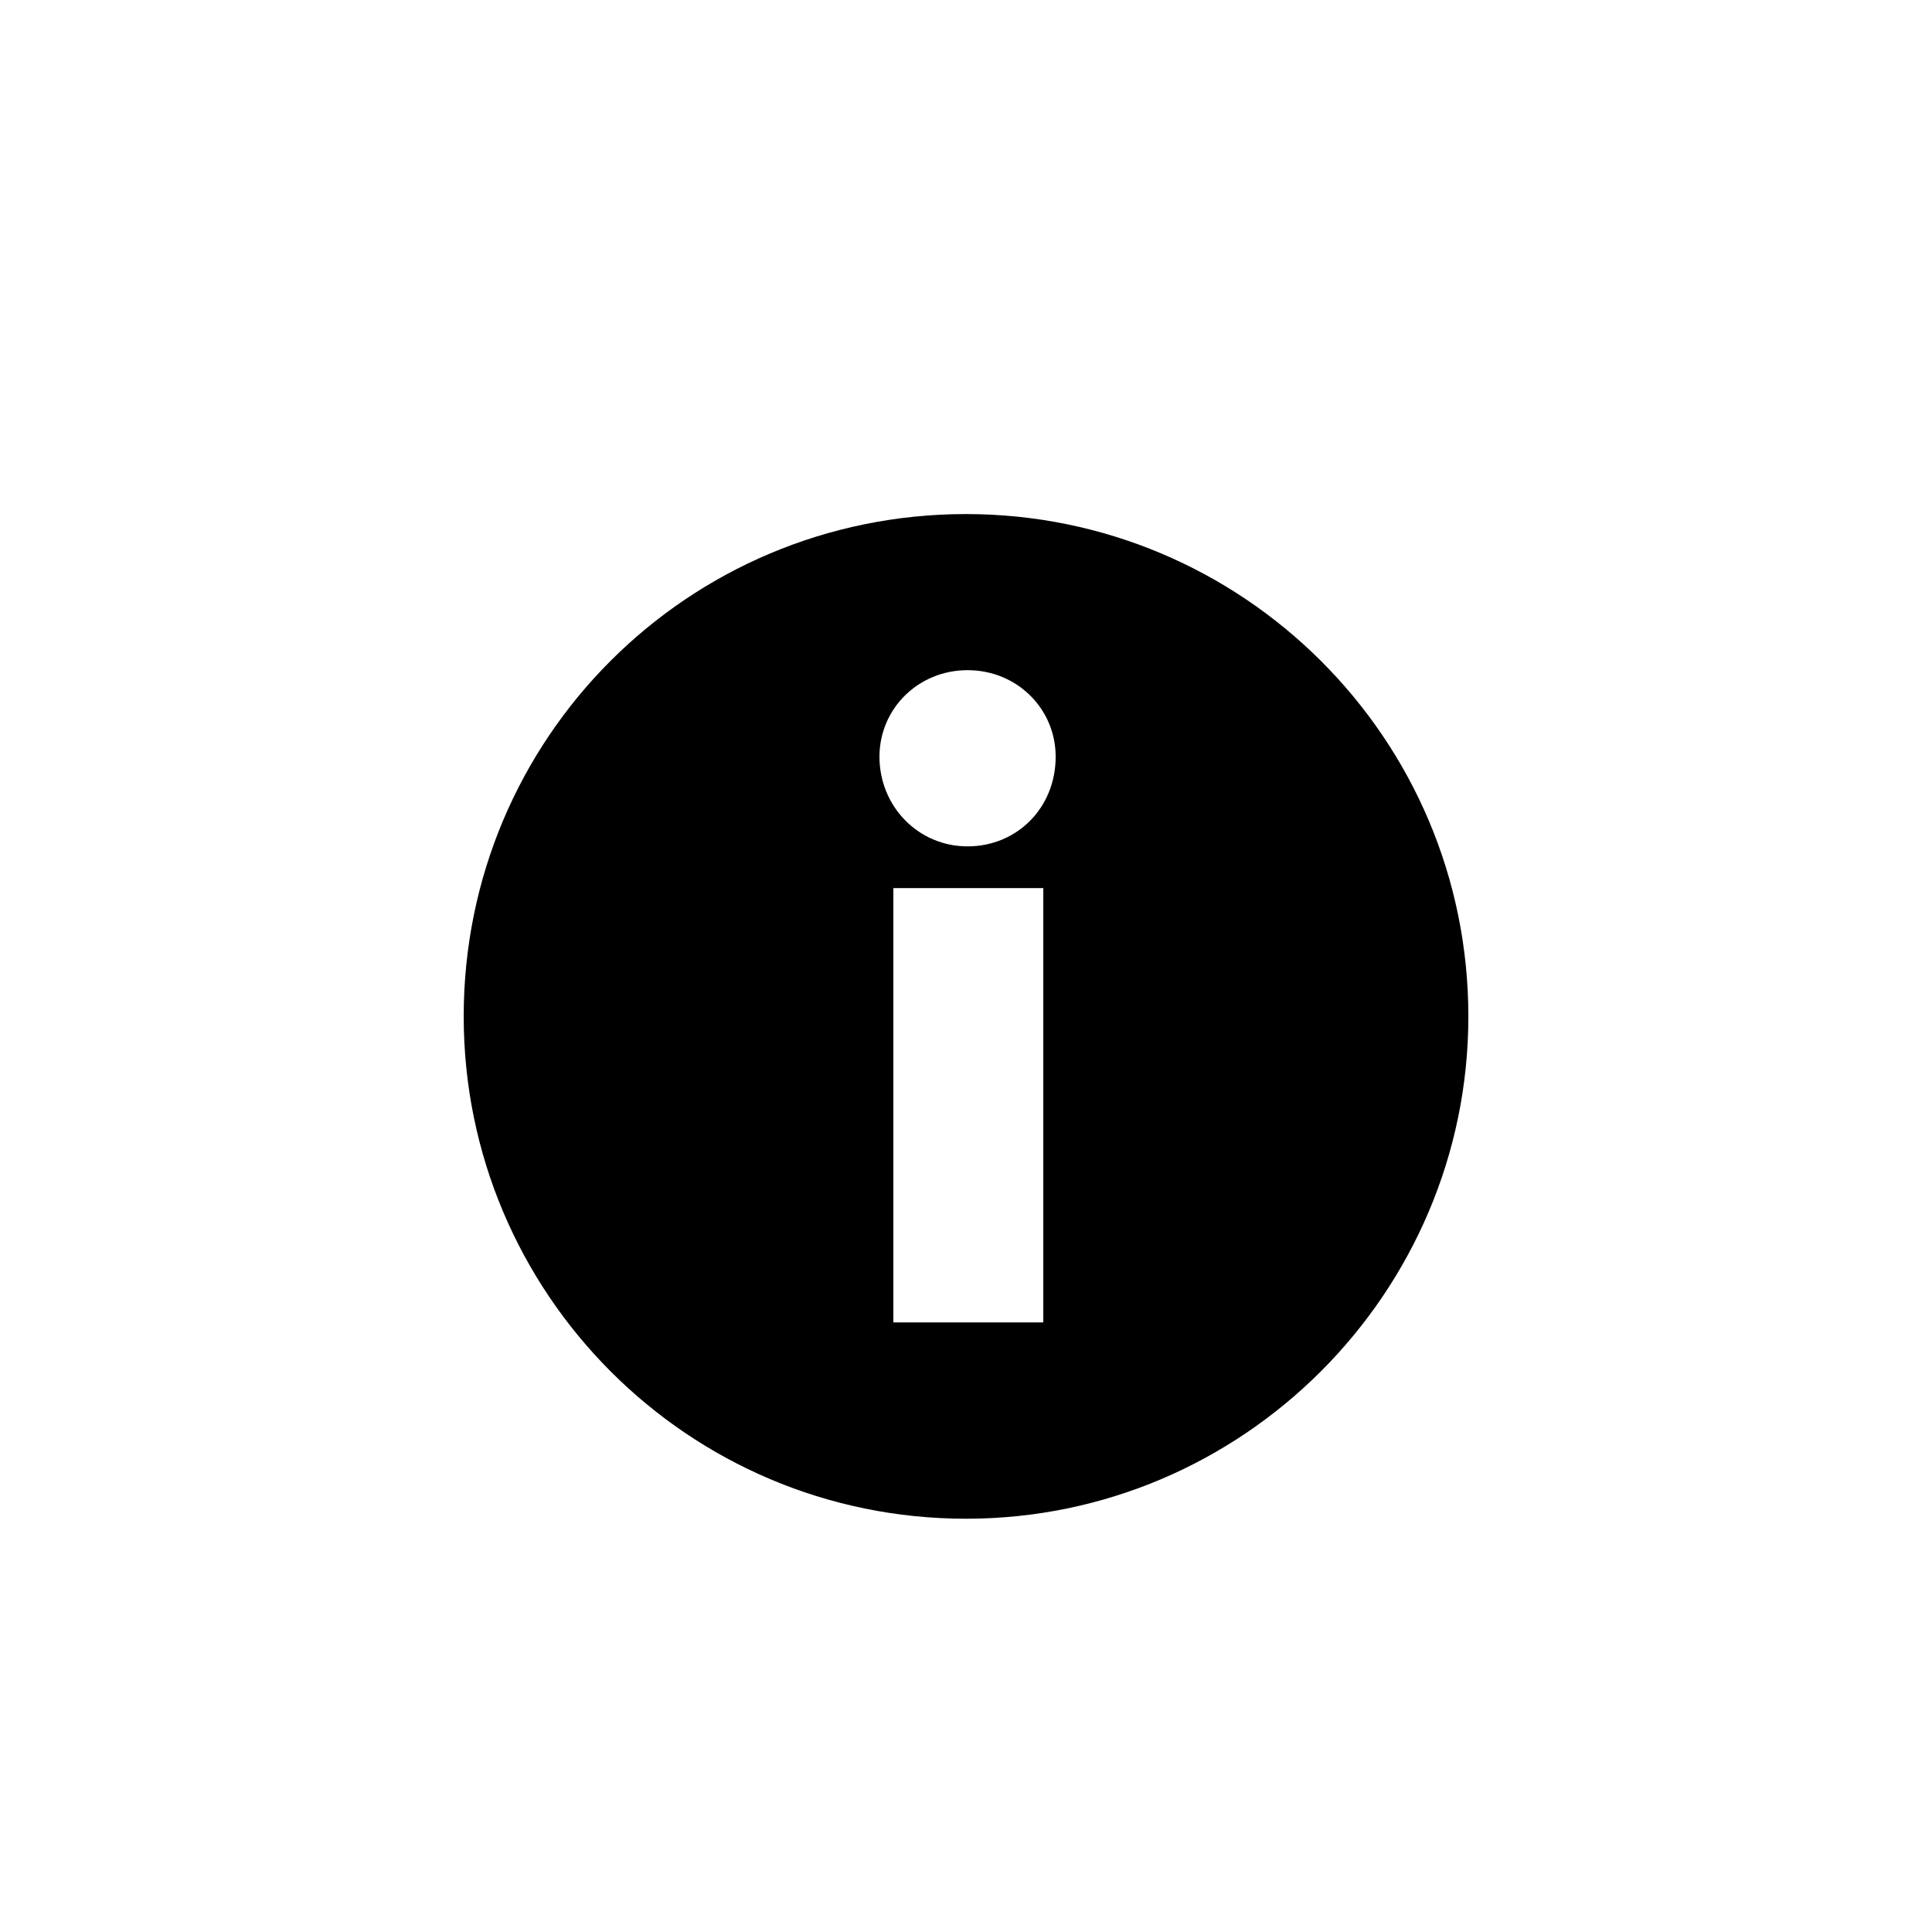
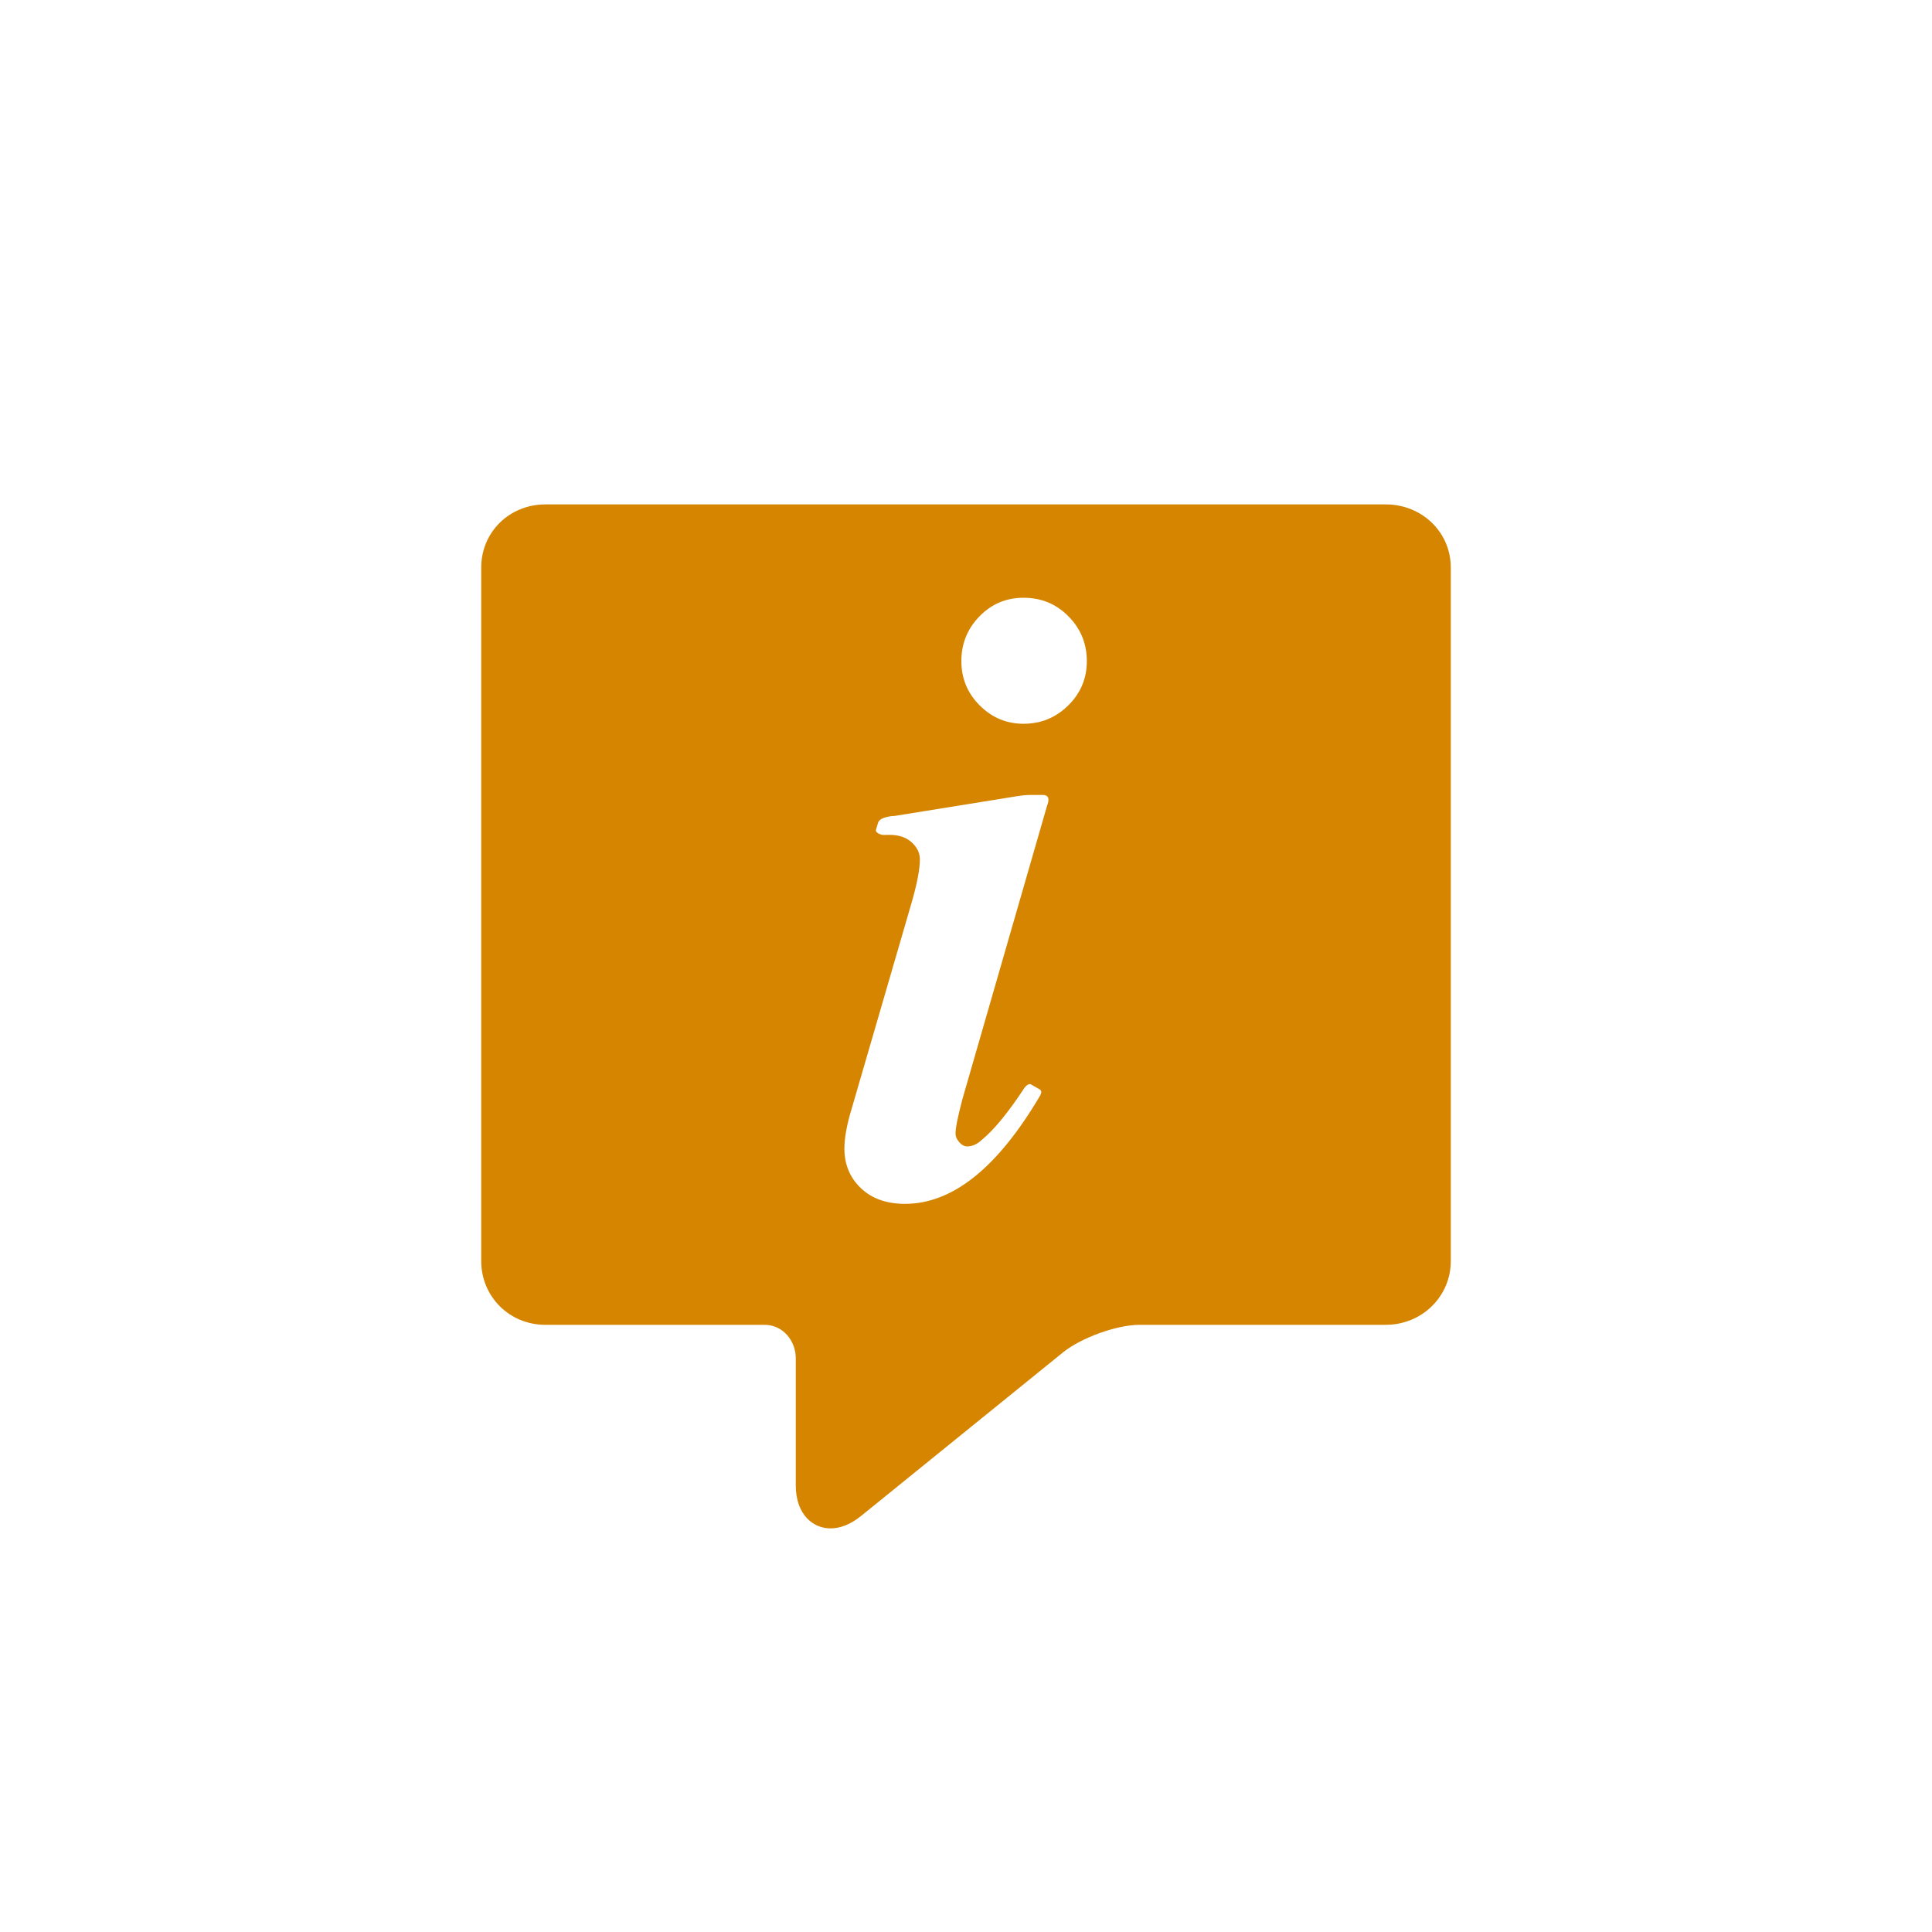
- <svg xmlns="http://www.w3.org/2000/svg" version="1.0" id="Layer_1" x="0px" y="0px" width="100px" height="100px" viewBox="0 0 100 100" enable-background="new 0 0 100 100" xml:space="preserve">
-   <g>
-     <path d="M76.002,52.608c0,14.32-11.681,26.001-26.001,26.001c-14.4,0-26-11.681-26-26.001c0-14.4,11.6-26,26-26   C64.321,26.608,76.002,38.208,76.002,52.608z M54.641,39.168c0-2.48-2-4.48-4.56-4.48c-2.56,0-4.56,2-4.56,4.48   c0,2.56,2,4.64,4.56,4.64C52.641,43.808,54.641,41.808,54.641,39.168z M54.001,45.968h-7.76v22.481h7.76V45.968z" />
-   </g>
+ <svg xmlns="http://www.w3.org/2000/svg" version="1.1" id="Layer_1" x="0px" y="0px" width="100px" height="100px" viewBox="0 0 100 100" enable-background="new 0 0 100 100" xml:space="preserve">
+   <path fill="#D58500" d="M71.731,26.108H28.23c-1.852,0-3.322,1.423-3.322,3.273V65.27c0,1.852,1.471,3.303,3.322,3.303h11.35  c0.926,0,1.609,0.808,1.609,1.732v6.576c0,1.539,0.919,2.228,1.795,2.228c0.514,0,1.057-0.215,1.582-0.641l10.459-8.472  c0.92-0.744,2.773-1.424,3.957-1.424h12.749c1.851,0,3.362-1.451,3.362-3.303V29.382C75.094,27.531,73.582,26.108,71.731,26.108z   M54.2,41.69l-4.385,15.2c-0.238,0.898-0.357,1.495-0.357,1.788c0,0.147,0.063,0.294,0.192,0.44  c0.129,0.147,0.266,0.221,0.413,0.221c0.257,0,0.504-0.11,0.743-0.33c0.635-0.516,1.373-1.415,2.218-2.701  c0.058-0.088,0.251-0.266,0.362-0.165l0.45,0.257c0.111,0.097,0.042,0.235-0.004,0.314c-2.198,3.731-4.528,5.597-6.989,5.597  c-0.954,0-1.716-0.271-2.284-0.812s-0.853-1.225-0.853-2.051c0-0.55,0.127-1.247,0.385-2.091l3.082-10.595  c0.293-1.009,0.44-1.771,0.44-2.284c0-0.33-0.143-0.623-0.427-0.881c-0.285-0.257-0.665-0.385-1.143-0.385  c-0.096,0-0.198,0.001-0.305,0.004c-0.154,0.005-0.445-0.118-0.396-0.273c0.042-0.131,0.085-0.271,0.104-0.346  c0.085-0.348,0.875-0.367,0.875-0.367l6.131-0.988c0,0,0.489-0.094,0.837-0.094c0.266,0,0.52,0.002,0.692,0  C54.453,41.144,54.2,41.69,54.2,41.69z M55.292,36.513c-0.643,0.633-1.413,0.949-2.312,0.949c-0.881,0-1.637-0.316-2.27-0.949  c-0.634-0.633-0.95-1.398-0.95-2.298c0-0.898,0.312-1.669,0.936-2.312s1.385-0.963,2.284-0.963c0.917,0,1.692,0.32,2.325,0.963  s0.949,1.413,0.949,2.312C56.255,35.114,55.934,35.88,55.292,36.513z" />
</svg>
